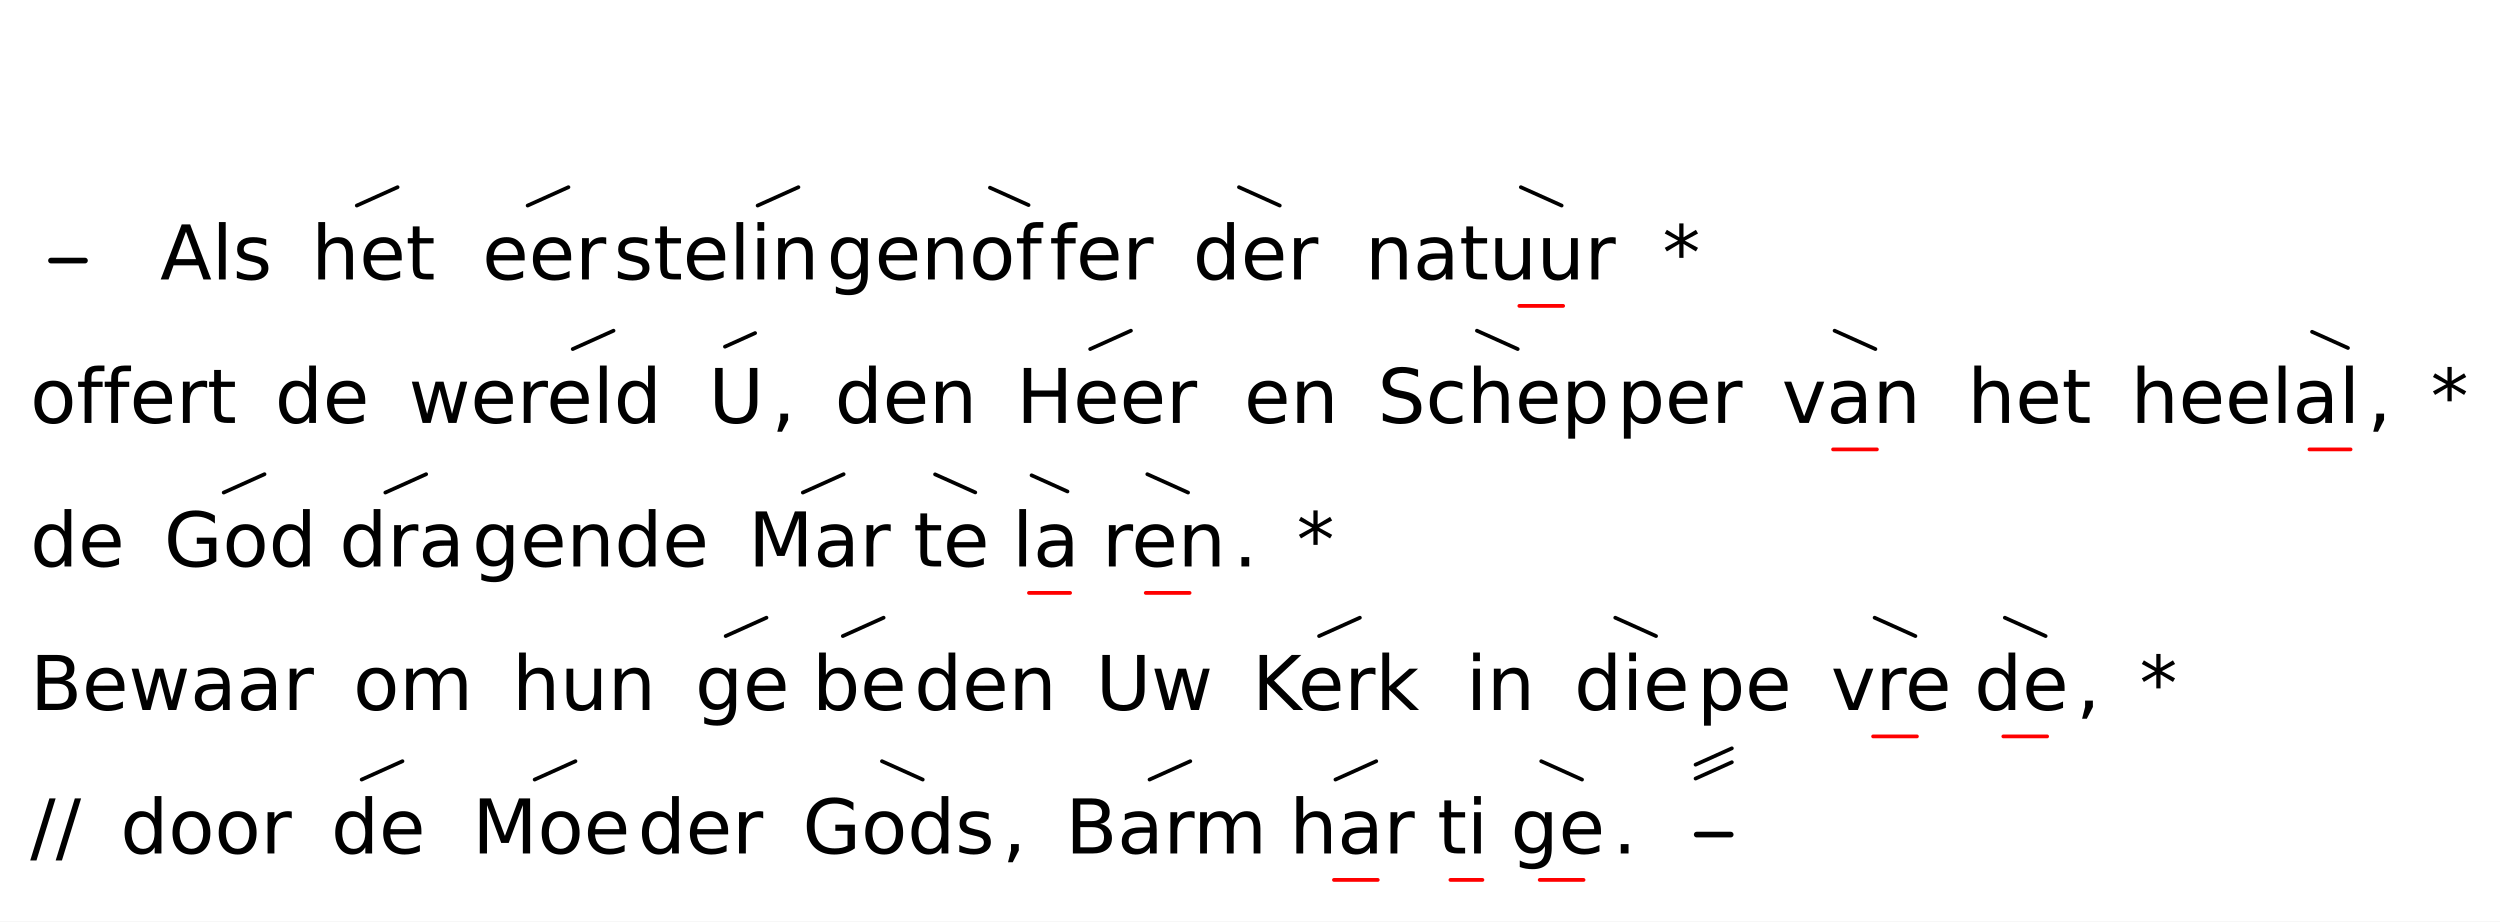
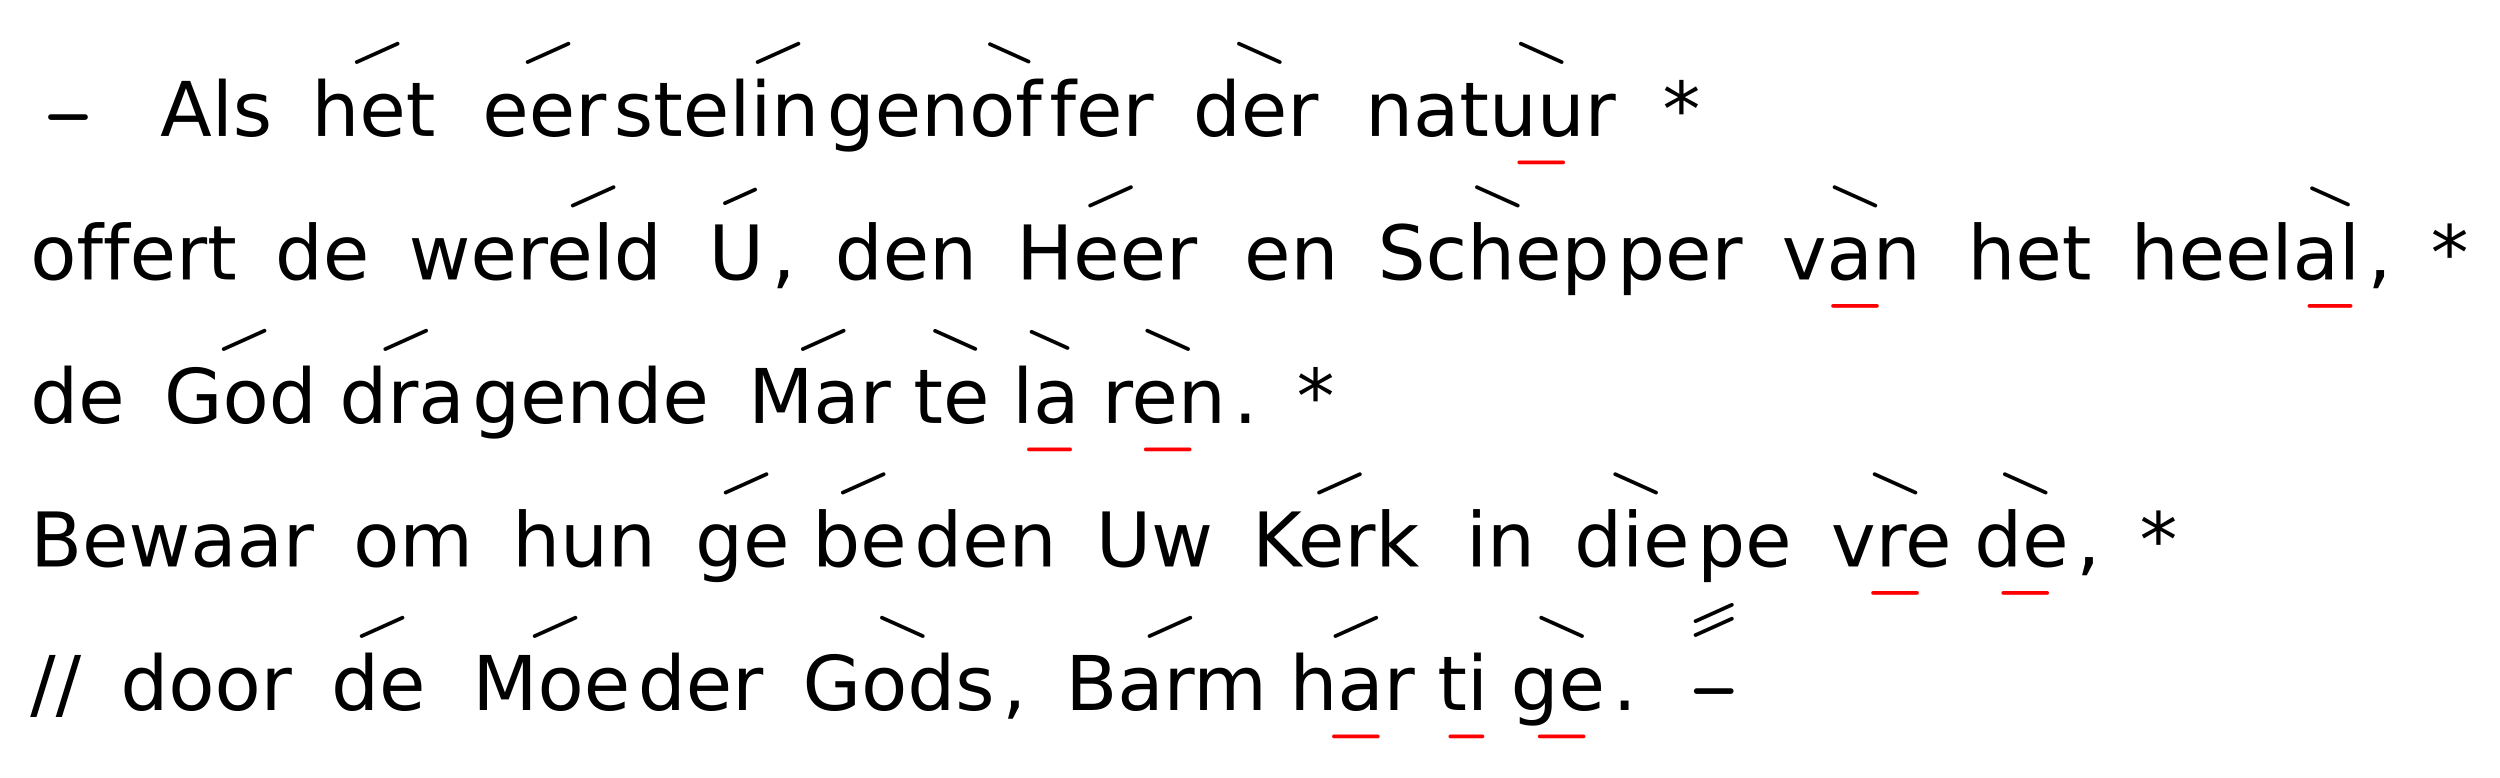
- <svg xmlns="http://www.w3.org/2000/svg" class="vsa-svg" width="662" height="244" viewBox="0 0 662 244">
+ <svg xmlns="http://www.w3.org/2000/svg" class="vsa-svg" width="662" height="206" viewBox="0 0 662 206">
  <rect width="100%" height="100%" fill="white" />
  <g class="vsa-score">
    <g class="vsa-line" data-vsa-line="1">
- </g>
+       <g class="vsa-unit vsa-pitch-marker" data-vsa-unit="1">
+         <line class="vsa-pitch-marker-dash" x1="13.50" y1="31.00" x2="22.50" y2="31.00" stroke="black" stroke-width="1.50" stroke-linecap="round" />
+       </g>
+       <g class="vsa-unit vsa-unit-text" data-vsa-unit="3">
+         <text class="vsa-text vsa-free-text" x="42.40" y="36.00" xml:space="preserve" font-family="DejaVu Sans" font-size="20.00">Als</text>
+       </g>
+       <g class="vsa-unit vsa-unit-scope" data-vsa-unit="5">
+         <g class="vsa-glyph-group vsa-upper-glyphs">
+           <line class="vsa-glyph vsa-upper-glyph vsa-glyph-rise" x1="94.48" y1="16.43" x2="105.28" y2="11.57" stroke="black" stroke-width="1.00" stroke-linecap="round" />
+         </g>
+         <g class="vsa-glyph-group vsa-lower-glyphs">
+ </g>
+         <text class="vsa-text vsa-sung-text" x="82.47" y="36.00" xml:space="preserve" font-family="DejaVu Sans" font-size="20.00">het</text>
+       </g>
+       <g class="vsa-unit vsa-unit-scope" data-vsa-unit="7">
+         <g class="vsa-glyph-group vsa-upper-glyphs">
+           <line class="vsa-glyph vsa-upper-glyph vsa-glyph-rise" x1="139.72" y1="16.43" x2="150.52" y2="11.57" stroke="black" stroke-width="1.00" stroke-linecap="round" />
+         </g>
+         <g class="vsa-glyph-group vsa-lower-glyphs">
+ </g>
+         <text class="vsa-text vsa-sung-text" x="127.70" y="36.00" xml:space="preserve" font-family="DejaVu Sans" font-size="20.00">eer</text>
+       </g>
+       <g class="vsa-unit vsa-unit-text" data-vsa-unit="8">
+         <text class="vsa-text vsa-free-text" x="162.54" y="36.00" xml:space="preserve" font-family="DejaVu Sans" font-size="20.00">ste</text>
+       </g>
+       <g class="vsa-unit vsa-unit-scope" data-vsa-unit="9">
+         <g class="vsa-glyph-group vsa-upper-glyphs">
+           <line class="vsa-glyph vsa-upper-glyph vsa-glyph-rise" x1="200.62" y1="16.43" x2="211.42" y2="11.57" stroke="black" stroke-width="1.00" stroke-linecap="round" />
+         </g>
+         <g class="vsa-glyph-group vsa-lower-glyphs">
+ </g>
+         <text class="vsa-text vsa-sung-text" x="193.12" y="36.00" xml:space="preserve" font-family="DejaVu Sans" font-size="20.00">lin</text>
+       </g>
+       <g class="vsa-unit vsa-unit-text" data-vsa-unit="10">
+         <text class="vsa-text vsa-free-text" x="218.92" y="36.00" xml:space="preserve" font-family="DejaVu Sans" font-size="20.00">gen</text>
+       </g>
+       <g class="vsa-unit vsa-unit-scope" data-vsa-unit="11">
+         <g class="vsa-glyph-group vsa-upper-glyphs">
+           <line class="vsa-glyph vsa-upper-glyph vsa-glyph-fall" x1="262.14" y1="11.70" x2="272.36" y2="16.30" stroke="black" stroke-width="1.00" stroke-linecap="round" />
+         </g>
+         <g class="vsa-glyph-group vsa-lower-glyphs">
+ </g>
+         <text class="vsa-text vsa-sung-text" x="256.61" y="36.00" xml:space="preserve" font-family="DejaVu Sans" font-size="20.00">of</text>
+       </g>
+       <g class="vsa-unit vsa-unit-text" data-vsa-unit="12">
+         <text class="vsa-text vsa-free-text" x="277.89" y="36.00" xml:space="preserve" font-family="DejaVu Sans" font-size="20.00">fer</text>
+       </g>
+       <g class="vsa-unit vsa-unit-scope" data-vsa-unit="14">
+         <g class="vsa-glyph-group vsa-upper-glyphs">
+           <line class="vsa-glyph vsa-upper-glyph vsa-glyph-fall" x1="328.08" y1="11.57" x2="338.88" y2="16.43" stroke="black" stroke-width="1.00" stroke-linecap="round" />
+         </g>
+         <g class="vsa-glyph-group vsa-lower-glyphs">
+ </g>
+         <text class="vsa-text vsa-sung-text" x="315.87" y="36.00" xml:space="preserve" font-family="DejaVu Sans" font-size="20.00">der</text>
+       </g>
+       <g class="vsa-unit vsa-unit-text" data-vsa-unit="16">
+         <text class="vsa-text vsa-free-text" x="361.50" y="36.00" xml:space="preserve" font-family="DejaVu Sans" font-size="20.00">na</text>
+       </g>
+       <g class="vsa-unit vsa-unit-scope" data-vsa-unit="17">
+         <g class="vsa-glyph-group vsa-upper-glyphs">
+           <line class="vsa-glyph vsa-upper-glyph vsa-glyph-fall" x1="402.72" y1="11.57" x2="413.52" y2="16.43" stroke="black" stroke-width="1.00" stroke-linecap="round" />
+         </g>
+         <g class="vsa-glyph-group vsa-lower-glyphs">
+           <line class="vsa-glyph vsa-lower-glyph vsa-glyph-length" x1="402.32" y1="43.00" x2="413.92" y2="43.00" stroke="red" stroke-width="1.00" stroke-linecap="round" />
+         </g>
+         <text class="vsa-text vsa-sung-text" x="386.42" y="36.00" xml:space="preserve" font-family="DejaVu Sans" font-size="20.00">tuur</text>
+       </g>
+       <g class="vsa-unit vsa-unit-text" data-vsa-unit="19">
+         <text class="vsa-text vsa-free-text" x="440.23" y="36.00" xml:space="preserve" font-family="DejaVu Sans" font-size="20.00">*</text>
+       </g>
+     </g>
    <g class="vsa-line" data-vsa-line="2">
-       <g class="vsa-unit vsa-pitch-marker" data-vsa-unit="1">
-         <line class="vsa-pitch-marker-dash" x1="13.50" y1="69.00" x2="22.50" y2="69.00" stroke="black" stroke-width="1.50" stroke-linecap="round" />
+       <g class="vsa-unit vsa-unit-text" data-vsa-unit="1">
+         <text class="vsa-text vsa-free-text" x="8.00" y="74.00" xml:space="preserve" font-family="DejaVu Sans" font-size="20.00">offert</text>
      </g>
      <g class="vsa-unit vsa-unit-text" data-vsa-unit="3">
-         <text class="vsa-text vsa-free-text" x="42.40" y="74.00" xml:space="preserve" font-family="DejaVu Sans" font-size="20.00">Als</text>
-       </g>
-       <g class="vsa-unit vsa-unit-scope" data-vsa-unit="5">
-         <g class="vsa-glyph-group vsa-upper-glyphs">
-           <line class="vsa-glyph vsa-upper-glyph vsa-glyph-rise" x1="94.48" y1="54.43" x2="105.28" y2="49.57" stroke="black" stroke-width="1.00" stroke-linecap="round" />
-         </g>
-         <g class="vsa-glyph-group vsa-lower-glyphs">
- </g>
-         <text class="vsa-text vsa-sung-text" x="82.47" y="74.00" xml:space="preserve" font-family="DejaVu Sans" font-size="20.00">het</text>
-       </g>
-       <g class="vsa-unit vsa-unit-scope" data-vsa-unit="7">
-         <g class="vsa-glyph-group vsa-upper-glyphs">
-           <line class="vsa-glyph vsa-upper-glyph vsa-glyph-rise" x1="139.72" y1="54.43" x2="150.52" y2="49.57" stroke="black" stroke-width="1.00" stroke-linecap="round" />
-         </g>
-         <g class="vsa-glyph-group vsa-lower-glyphs">
- </g>
-         <text class="vsa-text vsa-sung-text" x="127.70" y="74.00" xml:space="preserve" font-family="DejaVu Sans" font-size="20.00">eer</text>
-       </g>
-       <g class="vsa-unit vsa-unit-text" data-vsa-unit="8">
-         <text class="vsa-text vsa-free-text" x="162.54" y="74.00" xml:space="preserve" font-family="DejaVu Sans" font-size="20.00">ste</text>
-       </g>
-       <g class="vsa-unit vsa-unit-scope" data-vsa-unit="9">
-         <g class="vsa-glyph-group vsa-upper-glyphs">
-           <line class="vsa-glyph vsa-upper-glyph vsa-glyph-rise" x1="200.62" y1="54.43" x2="211.42" y2="49.57" stroke="black" stroke-width="1.00" stroke-linecap="round" />
-         </g>
-         <g class="vsa-glyph-group vsa-lower-glyphs">
- </g>
-         <text class="vsa-text vsa-sung-text" x="193.12" y="74.00" xml:space="preserve" font-family="DejaVu Sans" font-size="20.00">lin</text>
-       </g>
-       <g class="vsa-unit vsa-unit-text" data-vsa-unit="10">
-         <text class="vsa-text vsa-free-text" x="218.92" y="74.00" xml:space="preserve" font-family="DejaVu Sans" font-size="20.00">gen</text>
-       </g>
-       <g class="vsa-unit vsa-unit-scope" data-vsa-unit="11">
-         <g class="vsa-glyph-group vsa-upper-glyphs">
-           <line class="vsa-glyph vsa-upper-glyph vsa-glyph-fall" x1="262.14" y1="49.70" x2="272.36" y2="54.30" stroke="black" stroke-width="1.00" stroke-linecap="round" />
-         </g>
-         <g class="vsa-glyph-group vsa-lower-glyphs">
- </g>
-         <text class="vsa-text vsa-sung-text" x="256.61" y="74.00" xml:space="preserve" font-family="DejaVu Sans" font-size="20.00">of</text>
-       </g>
-       <g class="vsa-unit vsa-unit-text" data-vsa-unit="12">
-         <text class="vsa-text vsa-free-text" x="277.89" y="74.00" xml:space="preserve" font-family="DejaVu Sans" font-size="20.00">fer</text>
-       </g>
-       <g class="vsa-unit vsa-unit-scope" data-vsa-unit="14">
-         <g class="vsa-glyph-group vsa-upper-glyphs">
-           <line class="vsa-glyph vsa-upper-glyph vsa-glyph-fall" x1="328.08" y1="49.57" x2="338.88" y2="54.43" stroke="black" stroke-width="1.00" stroke-linecap="round" />
-         </g>
-         <g class="vsa-glyph-group vsa-lower-glyphs">
- </g>
-         <text class="vsa-text vsa-sung-text" x="315.87" y="74.00" xml:space="preserve" font-family="DejaVu Sans" font-size="20.00">der</text>
-       </g>
-       <g class="vsa-unit vsa-unit-text" data-vsa-unit="16">
-         <text class="vsa-text vsa-free-text" x="361.50" y="74.00" xml:space="preserve" font-family="DejaVu Sans" font-size="20.00">na</text>
+         <text class="vsa-text vsa-free-text" x="72.79" y="74.00" xml:space="preserve" font-family="DejaVu Sans" font-size="20.00">de</text>
+       </g>
+       <g class="vsa-unit vsa-unit-text" data-vsa-unit="5">
+         <text class="vsa-text vsa-free-text" x="108.21" y="74.00" xml:space="preserve" font-family="DejaVu Sans" font-size="20.00">we</text>
+       </g>
+       <g class="vsa-unit vsa-unit-scope" data-vsa-unit="6">
+         <g class="vsa-glyph-group vsa-upper-glyphs">
+           <line class="vsa-glyph vsa-upper-glyph vsa-glyph-rise" x1="151.66" y1="54.43" x2="162.46" y2="49.57" stroke="black" stroke-width="1.00" stroke-linecap="round" />
+         </g>
+         <g class="vsa-glyph-group vsa-lower-glyphs">
+ </g>
+         <text class="vsa-text vsa-sung-text" x="136.88" y="74.00" xml:space="preserve" font-family="DejaVu Sans" font-size="20.00">reld</text>
+       </g>
+       <g class="vsa-unit vsa-unit-scope" data-vsa-unit="8">
+         <g class="vsa-glyph-group vsa-upper-glyphs">
+           <line class="vsa-glyph vsa-upper-glyph vsa-glyph-rise" x1="191.97" y1="53.80" x2="199.95" y2="50.20" stroke="black" stroke-width="1.00" stroke-linecap="round" />
+         </g>
+         <g class="vsa-glyph-group vsa-lower-glyphs">
+ </g>
+         <text class="vsa-text vsa-sung-text" x="187.64" y="74.00" xml:space="preserve" font-family="DejaVu Sans" font-size="20.00">U</text>
+       </g>
+       <g class="vsa-unit vsa-unit-text" data-vsa-unit="9">
+         <text class="vsa-text vsa-free-text" x="204.28" y="74.00" xml:space="preserve" font-family="DejaVu Sans" font-size="20.00">,</text>
+       </g>
+       <g class="vsa-unit vsa-unit-text" data-vsa-unit="11">
+         <text class="vsa-text vsa-free-text" x="221.04" y="74.00" xml:space="preserve" font-family="DejaVu Sans" font-size="20.00">den</text>
+       </g>
+       <g class="vsa-unit vsa-unit-scope" data-vsa-unit="13">
+         <g class="vsa-glyph-group vsa-upper-glyphs">
+           <line class="vsa-glyph vsa-upper-glyph vsa-glyph-rise" x1="288.68" y1="54.43" x2="299.47" y2="49.57" stroke="black" stroke-width="1.00" stroke-linecap="round" />
+         </g>
+         <g class="vsa-glyph-group vsa-lower-glyphs">
+ </g>
+         <text class="vsa-text vsa-sung-text" x="269.13" y="74.00" xml:space="preserve" font-family="DejaVu Sans" font-size="20.00">Heer</text>
+       </g>
+       <g class="vsa-unit vsa-unit-text" data-vsa-unit="15">
+         <text class="vsa-text vsa-free-text" x="329.42" y="74.00" xml:space="preserve" font-family="DejaVu Sans" font-size="20.00">en</text>
      </g>
      <g class="vsa-unit vsa-unit-scope" data-vsa-unit="17">
        <g class="vsa-glyph-group vsa-upper-glyphs">
-           <line class="vsa-glyph vsa-upper-glyph vsa-glyph-fall" x1="402.72" y1="49.57" x2="413.52" y2="54.43" stroke="black" stroke-width="1.00" stroke-linecap="round" />
-         </g>
-         <g class="vsa-glyph-group vsa-lower-glyphs">
-           <line class="vsa-glyph vsa-lower-glyph vsa-glyph-length" x1="402.32" y1="81.00" x2="413.92" y2="81.00" stroke="red" stroke-width="1.00" stroke-linecap="round" />
-         </g>
-         <text class="vsa-text vsa-sung-text" x="386.42" y="74.00" xml:space="preserve" font-family="DejaVu Sans" font-size="20.00">tuur</text>
-       </g>
-       <g class="vsa-unit vsa-unit-text" data-vsa-unit="19">
-         <text class="vsa-text vsa-free-text" x="440.23" y="74.00" xml:space="preserve" font-family="DejaVu Sans" font-size="20.00">*</text>
+           <line class="vsa-glyph vsa-upper-glyph vsa-glyph-fall" x1="391.09" y1="49.57" x2="401.89" y2="54.43" stroke="black" stroke-width="1.00" stroke-linecap="round" />
+         </g>
+         <g class="vsa-glyph-group vsa-lower-glyphs">
+ </g>
+         <text class="vsa-text vsa-sung-text" x="364.80" y="74.00" xml:space="preserve" font-family="DejaVu Sans" font-size="20.00">Schep</text>
+       </g>
+       <g class="vsa-unit vsa-unit-text" data-vsa-unit="18">
+         <text class="vsa-text vsa-free-text" x="428.19" y="74.00" xml:space="preserve" font-family="DejaVu Sans" font-size="20.00">per</text>
+       </g>
+       <g class="vsa-unit vsa-unit-scope" data-vsa-unit="20">
+         <g class="vsa-glyph-group vsa-upper-glyphs">
+           <line class="vsa-glyph vsa-upper-glyph vsa-glyph-fall" x1="485.80" y1="49.57" x2="496.60" y2="54.43" stroke="black" stroke-width="1.00" stroke-linecap="round" />
+         </g>
+         <g class="vsa-glyph-group vsa-lower-glyphs">
+           <line class="vsa-glyph vsa-lower-glyph vsa-glyph-length" x1="485.40" y1="81.00" x2="497.00" y2="81.00" stroke="red" stroke-width="1.00" stroke-linecap="round" />
+         </g>
+         <text class="vsa-text vsa-sung-text" x="471.82" y="74.00" xml:space="preserve" font-family="DejaVu Sans" font-size="20.00">van</text>
+       </g>
+       <g class="vsa-unit vsa-unit-text" data-vsa-unit="22">
+         <text class="vsa-text vsa-free-text" x="520.99" y="74.00" xml:space="preserve" font-family="DejaVu Sans" font-size="20.00">het</text>
+       </g>
+       <g class="vsa-unit vsa-unit-text" data-vsa-unit="24">
+         <text class="vsa-text vsa-free-text" x="564.22" y="74.00" xml:space="preserve" font-family="DejaVu Sans" font-size="20.00">heel</text>
+       </g>
+       <g class="vsa-unit vsa-unit-scope" data-vsa-unit="25">
+         <g class="vsa-glyph-group vsa-upper-glyphs">
+           <line class="vsa-glyph vsa-upper-glyph vsa-glyph-fall" x1="612.23" y1="49.86" x2="621.74" y2="54.14" stroke="black" stroke-width="1.00" stroke-linecap="round" />
+         </g>
+         <g class="vsa-glyph-group vsa-lower-glyphs">
+           <line class="vsa-glyph vsa-lower-glyph vsa-glyph-length" x1="611.54" y1="81.00" x2="622.43" y2="81.00" stroke="red" stroke-width="1.00" stroke-linecap="round" />
+         </g>
+         <text class="vsa-text vsa-sung-text" x="607.08" y="74.00" xml:space="preserve" font-family="DejaVu Sans" font-size="20.00">al</text>
+       </g>
+       <g class="vsa-unit vsa-unit-text" data-vsa-unit="26">
+         <text class="vsa-text vsa-free-text" x="626.89" y="74.00" xml:space="preserve" font-family="DejaVu Sans" font-size="20.00">,</text>
+       </g>
+       <g class="vsa-unit vsa-unit-text" data-vsa-unit="28">
+         <text class="vsa-text vsa-free-text" x="643.65" y="74.00" xml:space="preserve" font-family="DejaVu Sans" font-size="20.00">*</text>
      </g>
    </g>
    <g class="vsa-line" data-vsa-line="3">
      <g class="vsa-unit vsa-unit-text" data-vsa-unit="1">
-         <text class="vsa-text vsa-free-text" x="8.00" y="112.00" xml:space="preserve" font-family="DejaVu Sans" font-size="20.00">offert</text>
-       </g>
-       <g class="vsa-unit vsa-unit-text" data-vsa-unit="3">
-         <text class="vsa-text vsa-free-text" x="72.79" y="112.00" xml:space="preserve" font-family="DejaVu Sans" font-size="20.00">de</text>
+         <text class="vsa-text vsa-free-text" x="8.00" y="112.00" xml:space="preserve" font-family="DejaVu Sans" font-size="20.00">de</text>
+       </g>
+       <g class="vsa-unit vsa-unit-scope" data-vsa-unit="3">
+         <g class="vsa-glyph-group vsa-upper-glyphs">
+           <line class="vsa-glyph vsa-upper-glyph vsa-glyph-rise" x1="59.24" y1="92.43" x2="70.04" y2="87.57" stroke="black" stroke-width="1.00" stroke-linecap="round" />
+         </g>
+         <g class="vsa-glyph-group vsa-lower-glyphs">
+ </g>
+         <text class="vsa-text vsa-sung-text" x="43.42" y="112.00" xml:space="preserve" font-family="DejaVu Sans" font-size="20.00">God</text>
+       </g>
+       <g class="vsa-unit vsa-unit-scope" data-vsa-unit="4">
+         <g class="vsa-glyph-group vsa-upper-glyphs">
+           <line class="vsa-glyph vsa-upper-glyph vsa-glyph-rise" x1="102.04" y1="92.43" x2="112.84" y2="87.57" stroke="black" stroke-width="1.00" stroke-linecap="round" />
+         </g>
+         <g class="vsa-glyph-group vsa-lower-glyphs">
+ </g>
+         <text class="vsa-text vsa-sung-text" x="89.86" y="112.00" xml:space="preserve" font-family="DejaVu Sans" font-size="20.00">dra</text>
      </g>
      <g class="vsa-unit vsa-unit-text" data-vsa-unit="5">
-         <text class="vsa-text vsa-free-text" x="108.21" y="112.00" xml:space="preserve" font-family="DejaVu Sans" font-size="20.00">we</text>
-       </g>
-       <g class="vsa-unit vsa-unit-scope" data-vsa-unit="6">
-         <g class="vsa-glyph-group vsa-upper-glyphs">
-           <line class="vsa-glyph vsa-upper-glyph vsa-glyph-rise" x1="151.66" y1="92.43" x2="162.46" y2="87.57" stroke="black" stroke-width="1.00" stroke-linecap="round" />
-         </g>
-         <g class="vsa-glyph-group vsa-lower-glyphs">
- </g>
-         <text class="vsa-text vsa-sung-text" x="136.88" y="112.00" xml:space="preserve" font-family="DejaVu Sans" font-size="20.00">reld</text>
+         <text class="vsa-text vsa-free-text" x="125.03" y="112.00" xml:space="preserve" font-family="DejaVu Sans" font-size="20.00">gende</text>
+       </g>
+       <g class="vsa-unit vsa-unit-scope" data-vsa-unit="7">
+         <g class="vsa-glyph-group vsa-upper-glyphs">
+           <line class="vsa-glyph vsa-upper-glyph vsa-glyph-rise" x1="212.59" y1="92.43" x2="223.39" y2="87.57" stroke="black" stroke-width="1.00" stroke-linecap="round" />
+         </g>
+         <g class="vsa-glyph-group vsa-lower-glyphs">
+ </g>
+         <text class="vsa-text vsa-sung-text" x="198.13" y="112.00" xml:space="preserve" font-family="DejaVu Sans" font-size="20.00">Mar</text>
      </g>
      <g class="vsa-unit vsa-unit-scope" data-vsa-unit="8">
        <g class="vsa-glyph-group vsa-upper-glyphs">
-           <line class="vsa-glyph vsa-upper-glyph vsa-glyph-rise" x1="191.97" y1="91.80" x2="199.95" y2="88.20" stroke="black" stroke-width="1.00" stroke-linecap="round" />
-         </g>
-         <g class="vsa-glyph-group vsa-lower-glyphs">
- </g>
-         <text class="vsa-text vsa-sung-text" x="187.64" y="112.00" xml:space="preserve" font-family="DejaVu Sans" font-size="20.00">U</text>
-       </g>
-       <g class="vsa-unit vsa-unit-text" data-vsa-unit="9">
-         <text class="vsa-text vsa-free-text" x="204.28" y="112.00" xml:space="preserve" font-family="DejaVu Sans" font-size="20.00">,</text>
+           <line class="vsa-glyph vsa-upper-glyph vsa-glyph-fall" x1="247.61" y1="87.61" x2="258.25" y2="92.39" stroke="black" stroke-width="1.00" stroke-linecap="round" />
+         </g>
+         <g class="vsa-glyph-group vsa-lower-glyphs">
+ </g>
+         <text class="vsa-text vsa-sung-text" x="241.85" y="112.00" xml:space="preserve" font-family="DejaVu Sans" font-size="20.00">te</text>
+       </g>
+       <g class="vsa-unit vsa-unit-scope" data-vsa-unit="9">
+         <g class="vsa-glyph-group vsa-upper-glyphs">
+           <line class="vsa-glyph vsa-upper-glyph vsa-glyph-fall" x1="273.16" y1="87.86" x2="282.67" y2="92.14" stroke="black" stroke-width="1.00" stroke-linecap="round" />
+         </g>
+         <g class="vsa-glyph-group vsa-lower-glyphs">
+           <line class="vsa-glyph vsa-lower-glyph vsa-glyph-length" x1="272.47" y1="119.00" x2="283.36" y2="119.00" stroke="red" stroke-width="1.00" stroke-linecap="round" />
+         </g>
+         <text class="vsa-text vsa-sung-text" x="268.01" y="112.00" xml:space="preserve" font-family="DejaVu Sans" font-size="20.00">la</text>
+       </g>
+       <g class="vsa-unit vsa-unit-scope" data-vsa-unit="10">
+         <g class="vsa-glyph-group vsa-upper-glyphs">
+           <line class="vsa-glyph vsa-upper-glyph vsa-glyph-fall" x1="303.81" y1="87.57" x2="314.60" y2="92.43" stroke="black" stroke-width="1.00" stroke-linecap="round" />
+         </g>
+         <g class="vsa-glyph-group vsa-lower-glyphs">
+           <line class="vsa-glyph vsa-lower-glyph vsa-glyph-length" x1="303.40" y1="119.00" x2="315.00" y2="119.00" stroke="red" stroke-width="1.00" stroke-linecap="round" />
+         </g>
+         <text class="vsa-text vsa-sung-text" x="291.82" y="112.00" xml:space="preserve" font-family="DejaVu Sans" font-size="20.00">ren</text>
      </g>
      <g class="vsa-unit vsa-unit-text" data-vsa-unit="11">
-         <text class="vsa-text vsa-free-text" x="221.04" y="112.00" xml:space="preserve" font-family="DejaVu Sans" font-size="20.00">den</text>
-       </g>
-       <g class="vsa-unit vsa-unit-scope" data-vsa-unit="13">
-         <g class="vsa-glyph-group vsa-upper-glyphs">
-           <line class="vsa-glyph vsa-upper-glyph vsa-glyph-rise" x1="288.68" y1="92.43" x2="299.47" y2="87.57" stroke="black" stroke-width="1.00" stroke-linecap="round" />
-         </g>
-         <g class="vsa-glyph-group vsa-lower-glyphs">
- </g>
-         <text class="vsa-text vsa-sung-text" x="269.13" y="112.00" xml:space="preserve" font-family="DejaVu Sans" font-size="20.00">Heer</text>
-       </g>
-       <g class="vsa-unit vsa-unit-text" data-vsa-unit="15">
-         <text class="vsa-text vsa-free-text" x="329.42" y="112.00" xml:space="preserve" font-family="DejaVu Sans" font-size="20.00">en</text>
-       </g>
-       <g class="vsa-unit vsa-unit-scope" data-vsa-unit="17">
-         <g class="vsa-glyph-group vsa-upper-glyphs">
-           <line class="vsa-glyph vsa-upper-glyph vsa-glyph-fall" x1="391.09" y1="87.57" x2="401.89" y2="92.43" stroke="black" stroke-width="1.00" stroke-linecap="round" />
-         </g>
-         <g class="vsa-glyph-group vsa-lower-glyphs">
- </g>
-         <text class="vsa-text vsa-sung-text" x="364.80" y="112.00" xml:space="preserve" font-family="DejaVu Sans" font-size="20.00">Schep</text>
-       </g>
-       <g class="vsa-unit vsa-unit-text" data-vsa-unit="18">
-         <text class="vsa-text vsa-free-text" x="428.19" y="112.00" xml:space="preserve" font-family="DejaVu Sans" font-size="20.00">per</text>
-       </g>
-       <g class="vsa-unit vsa-unit-scope" data-vsa-unit="20">
-         <g class="vsa-glyph-group vsa-upper-glyphs">
-           <line class="vsa-glyph vsa-upper-glyph vsa-glyph-fall" x1="485.80" y1="87.57" x2="496.60" y2="92.43" stroke="black" stroke-width="1.00" stroke-linecap="round" />
-         </g>
-         <g class="vsa-glyph-group vsa-lower-glyphs">
-           <line class="vsa-glyph vsa-lower-glyph vsa-glyph-length" x1="485.40" y1="119.00" x2="497.00" y2="119.00" stroke="red" stroke-width="1.00" stroke-linecap="round" />
-         </g>
-         <text class="vsa-text vsa-sung-text" x="471.82" y="112.00" xml:space="preserve" font-family="DejaVu Sans" font-size="20.00">van</text>
-       </g>
-       <g class="vsa-unit vsa-unit-text" data-vsa-unit="22">
-         <text class="vsa-text vsa-free-text" x="520.99" y="112.00" xml:space="preserve" font-family="DejaVu Sans" font-size="20.00">het</text>
-       </g>
-       <g class="vsa-unit vsa-unit-text" data-vsa-unit="24">
-         <text class="vsa-text vsa-free-text" x="564.22" y="112.00" xml:space="preserve" font-family="DejaVu Sans" font-size="20.00">heel</text>
-       </g>
-       <g class="vsa-unit vsa-unit-scope" data-vsa-unit="25">
-         <g class="vsa-glyph-group vsa-upper-glyphs">
-           <line class="vsa-glyph vsa-upper-glyph vsa-glyph-fall" x1="612.23" y1="87.86" x2="621.74" y2="92.14" stroke="black" stroke-width="1.00" stroke-linecap="round" />
-         </g>
-         <g class="vsa-glyph-group vsa-lower-glyphs">
-           <line class="vsa-glyph vsa-lower-glyph vsa-glyph-length" x1="611.54" y1="119.00" x2="622.43" y2="119.00" stroke="red" stroke-width="1.00" stroke-linecap="round" />
-         </g>
-         <text class="vsa-text vsa-sung-text" x="607.08" y="112.00" xml:space="preserve" font-family="DejaVu Sans" font-size="20.00">al</text>
-       </g>
-       <g class="vsa-unit vsa-unit-text" data-vsa-unit="26">
-         <text class="vsa-text vsa-free-text" x="626.89" y="112.00" xml:space="preserve" font-family="DejaVu Sans" font-size="20.00">,</text>
-       </g>
-       <g class="vsa-unit vsa-unit-text" data-vsa-unit="28">
-         <text class="vsa-text vsa-free-text" x="643.65" y="112.00" xml:space="preserve" font-family="DejaVu Sans" font-size="20.00">*</text>
+         <text class="vsa-text vsa-free-text" x="326.59" y="112.00" xml:space="preserve" font-family="DejaVu Sans" font-size="20.00">.</text>
+       </g>
+       <g class="vsa-unit vsa-unit-text" data-vsa-unit="13">
+         <text class="vsa-text vsa-free-text" x="343.35" y="112.00" xml:space="preserve" font-family="DejaVu Sans" font-size="20.00">*</text>
      </g>
    </g>
    <g class="vsa-line" data-vsa-line="4">
      <g class="vsa-unit vsa-unit-text" data-vsa-unit="1">
-         <text class="vsa-text vsa-free-text" x="8.00" y="150.00" xml:space="preserve" font-family="DejaVu Sans" font-size="20.00">de</text>
-       </g>
-       <g class="vsa-unit vsa-unit-scope" data-vsa-unit="3">
-         <g class="vsa-glyph-group vsa-upper-glyphs">
-           <line class="vsa-glyph vsa-upper-glyph vsa-glyph-rise" x1="59.24" y1="130.43" x2="70.04" y2="125.57" stroke="black" stroke-width="1.00" stroke-linecap="round" />
-         </g>
-         <g class="vsa-glyph-group vsa-lower-glyphs">
- </g>
-         <text class="vsa-text vsa-sung-text" x="43.42" y="150.00" xml:space="preserve" font-family="DejaVu Sans" font-size="20.00">God</text>
-       </g>
-       <g class="vsa-unit vsa-unit-scope" data-vsa-unit="4">
-         <g class="vsa-glyph-group vsa-upper-glyphs">
-           <line class="vsa-glyph vsa-upper-glyph vsa-glyph-rise" x1="102.04" y1="130.43" x2="112.84" y2="125.57" stroke="black" stroke-width="1.00" stroke-linecap="round" />
-         </g>
-         <g class="vsa-glyph-group vsa-lower-glyphs">
- </g>
-         <text class="vsa-text vsa-sung-text" x="89.86" y="150.00" xml:space="preserve" font-family="DejaVu Sans" font-size="20.00">dra</text>
+         <text class="vsa-text vsa-free-text" x="8.00" y="150.00" xml:space="preserve" font-family="DejaVu Sans" font-size="20.00">Bewaar</text>
+       </g>
+       <g class="vsa-unit vsa-unit-text" data-vsa-unit="3">
+         <text class="vsa-text vsa-free-text" x="93.51" y="150.00" xml:space="preserve" font-family="DejaVu Sans" font-size="20.00">om</text>
      </g>
      <g class="vsa-unit vsa-unit-text" data-vsa-unit="5">
-         <text class="vsa-text vsa-free-text" x="125.03" y="150.00" xml:space="preserve" font-family="DejaVu Sans" font-size="20.00">gende</text>
+         <text class="vsa-text vsa-free-text" x="135.63" y="150.00" xml:space="preserve" font-family="DejaVu Sans" font-size="20.00">hun</text>
      </g>
      <g class="vsa-unit vsa-unit-scope" data-vsa-unit="7">
        <g class="vsa-glyph-group vsa-upper-glyphs">
-           <line class="vsa-glyph vsa-upper-glyph vsa-glyph-rise" x1="212.59" y1="130.43" x2="223.39" y2="125.57" stroke="black" stroke-width="1.00" stroke-linecap="round" />
-         </g>
-         <g class="vsa-glyph-group vsa-lower-glyphs">
- </g>
-         <text class="vsa-text vsa-sung-text" x="198.13" y="150.00" xml:space="preserve" font-family="DejaVu Sans" font-size="20.00">Mar</text>
+           <line class="vsa-glyph vsa-upper-glyph vsa-glyph-rise" x1="192.16" y1="130.43" x2="202.96" y2="125.57" stroke="black" stroke-width="1.00" stroke-linecap="round" />
+         </g>
+         <g class="vsa-glyph-group vsa-lower-glyphs">
+ </g>
+         <text class="vsa-text vsa-sung-text" x="184.05" y="150.00" xml:space="preserve" font-family="DejaVu Sans" font-size="20.00">ge</text>
      </g>
      <g class="vsa-unit vsa-unit-scope" data-vsa-unit="8">
        <g class="vsa-glyph-group vsa-upper-glyphs">
-           <line class="vsa-glyph vsa-upper-glyph vsa-glyph-fall" x1="247.61" y1="125.61" x2="258.25" y2="130.39" stroke="black" stroke-width="1.00" stroke-linecap="round" />
-         </g>
-         <g class="vsa-glyph-group vsa-lower-glyphs">
- </g>
-         <text class="vsa-text vsa-sung-text" x="241.85" y="150.00" xml:space="preserve" font-family="DejaVu Sans" font-size="20.00">te</text>
-       </g>
-       <g class="vsa-unit vsa-unit-scope" data-vsa-unit="9">
-         <g class="vsa-glyph-group vsa-upper-glyphs">
-           <line class="vsa-glyph vsa-upper-glyph vsa-glyph-fall" x1="273.16" y1="125.86" x2="282.67" y2="130.14" stroke="black" stroke-width="1.00" stroke-linecap="round" />
-         </g>
-         <g class="vsa-glyph-group vsa-lower-glyphs">
-           <line class="vsa-glyph vsa-lower-glyph vsa-glyph-length" x1="272.47" y1="157.00" x2="283.36" y2="157.00" stroke="red" stroke-width="1.00" stroke-linecap="round" />
-         </g>
-         <text class="vsa-text vsa-sung-text" x="268.01" y="150.00" xml:space="preserve" font-family="DejaVu Sans" font-size="20.00">la</text>
-       </g>
-       <g class="vsa-unit vsa-unit-scope" data-vsa-unit="10">
-         <g class="vsa-glyph-group vsa-upper-glyphs">
-           <line class="vsa-glyph vsa-upper-glyph vsa-glyph-fall" x1="303.81" y1="125.57" x2="314.60" y2="130.43" stroke="black" stroke-width="1.00" stroke-linecap="round" />
-         </g>
-         <g class="vsa-glyph-group vsa-lower-glyphs">
-           <line class="vsa-glyph vsa-lower-glyph vsa-glyph-length" x1="303.40" y1="157.00" x2="315.00" y2="157.00" stroke="red" stroke-width="1.00" stroke-linecap="round" />
-         </g>
-         <text class="vsa-text vsa-sung-text" x="291.82" y="150.00" xml:space="preserve" font-family="DejaVu Sans" font-size="20.00">ren</text>
+           <line class="vsa-glyph vsa-upper-glyph vsa-glyph-rise" x1="223.18" y1="130.43" x2="233.98" y2="125.57" stroke="black" stroke-width="1.00" stroke-linecap="round" />
+         </g>
+         <g class="vsa-glyph-group vsa-lower-glyphs">
+ </g>
+         <text class="vsa-text vsa-sung-text" x="215.07" y="150.00" xml:space="preserve" font-family="DejaVu Sans" font-size="20.00">be</text>
+       </g>
+       <g class="vsa-unit vsa-unit-text" data-vsa-unit="9">
+         <text class="vsa-text vsa-free-text" x="242.09" y="150.00" xml:space="preserve" font-family="DejaVu Sans" font-size="20.00">den</text>
      </g>
      <g class="vsa-unit vsa-unit-text" data-vsa-unit="11">
-         <text class="vsa-text vsa-free-text" x="326.59" y="150.00" xml:space="preserve" font-family="DejaVu Sans" font-size="20.00">.</text>
-       </g>
-       <g class="vsa-unit vsa-unit-text" data-vsa-unit="13">
-         <text class="vsa-text vsa-free-text" x="343.35" y="150.00" xml:space="preserve" font-family="DejaVu Sans" font-size="20.00">*</text>
+         <text class="vsa-text vsa-free-text" x="290.18" y="150.00" xml:space="preserve" font-family="DejaVu Sans" font-size="20.00">Uw</text>
+       </g>
+       <g class="vsa-unit vsa-unit-scope" data-vsa-unit="13">
+         <g class="vsa-glyph-group vsa-upper-glyphs">
+           <line class="vsa-glyph vsa-upper-glyph vsa-glyph-rise" x1="349.29" y1="130.43" x2="360.09" y2="125.57" stroke="black" stroke-width="1.00" stroke-linecap="round" />
+         </g>
+         <g class="vsa-glyph-group vsa-lower-glyphs">
+ </g>
+         <text class="vsa-text vsa-sung-text" x="331.58" y="150.00" xml:space="preserve" font-family="DejaVu Sans" font-size="20.00">Kerk</text>
+       </g>
+       <g class="vsa-unit vsa-unit-text" data-vsa-unit="15">
+         <text class="vsa-text vsa-free-text" x="388.20" y="150.00" xml:space="preserve" font-family="DejaVu Sans" font-size="20.00">in</text>
+       </g>
+       <g class="vsa-unit vsa-unit-scope" data-vsa-unit="17">
+         <g class="vsa-glyph-group vsa-upper-glyphs">
+           <line class="vsa-glyph vsa-upper-glyph vsa-glyph-fall" x1="427.72" y1="125.57" x2="438.52" y2="130.43" stroke="black" stroke-width="1.00" stroke-linecap="round" />
+         </g>
+         <g class="vsa-glyph-group vsa-lower-glyphs">
+ </g>
+         <text class="vsa-text vsa-sung-text" x="416.83" y="150.00" xml:space="preserve" font-family="DejaVu Sans" font-size="20.00">die</text>
+       </g>
+       <g class="vsa-unit vsa-unit-text" data-vsa-unit="18">
+         <text class="vsa-text vsa-free-text" x="449.41" y="150.00" xml:space="preserve" font-family="DejaVu Sans" font-size="20.00">pe</text>
+       </g>
+       <g class="vsa-unit vsa-unit-scope" data-vsa-unit="20">
+         <g class="vsa-glyph-group vsa-upper-glyphs">
+           <line class="vsa-glyph vsa-upper-glyph vsa-glyph-fall" x1="496.40" y1="125.57" x2="507.20" y2="130.43" stroke="black" stroke-width="1.00" stroke-linecap="round" />
+         </g>
+         <g class="vsa-glyph-group vsa-lower-glyphs">
+           <line class="vsa-glyph vsa-lower-glyph vsa-glyph-length" x1="496.00" y1="157.00" x2="507.60" y2="157.00" stroke="red" stroke-width="1.00" stroke-linecap="round" />
+         </g>
+         <text class="vsa-text vsa-sung-text" x="484.83" y="150.00" xml:space="preserve" font-family="DejaVu Sans" font-size="20.00">vre</text>
+       </g>
+       <g class="vsa-unit vsa-unit-scope" data-vsa-unit="21">
+         <g class="vsa-glyph-group vsa-upper-glyphs">
+           <line class="vsa-glyph vsa-upper-glyph vsa-glyph-fall" x1="530.88" y1="125.57" x2="541.68" y2="130.43" stroke="black" stroke-width="1.00" stroke-linecap="round" />
+         </g>
+         <g class="vsa-glyph-group vsa-lower-glyphs">
+           <line class="vsa-glyph vsa-lower-glyph vsa-glyph-length" x1="530.48" y1="157.00" x2="542.08" y2="157.00" stroke="red" stroke-width="1.00" stroke-linecap="round" />
+         </g>
+         <text class="vsa-text vsa-sung-text" x="522.77" y="150.00" xml:space="preserve" font-family="DejaVu Sans" font-size="20.00">de</text>
+       </g>
+       <g class="vsa-unit vsa-unit-text" data-vsa-unit="22">
+         <text class="vsa-text vsa-free-text" x="549.79" y="150.00" xml:space="preserve" font-family="DejaVu Sans" font-size="20.00">,</text>
+       </g>
+       <g class="vsa-unit vsa-unit-text" data-vsa-unit="24">
+         <text class="vsa-text vsa-free-text" x="566.55" y="150.00" xml:space="preserve" font-family="DejaVu Sans" font-size="20.00">*</text>
      </g>
    </g>
    <g class="vsa-line" data-vsa-line="5">
      <g class="vsa-unit vsa-unit-text" data-vsa-unit="1">
-         <text class="vsa-text vsa-free-text" x="8.00" y="188.00" xml:space="preserve" font-family="DejaVu Sans" font-size="20.00">Bewaar</text>
+         <text class="vsa-text vsa-free-text" x="8.00" y="188.00" xml:space="preserve" font-family="DejaVu Sans" font-size="20.00">//</text>
      </g>
      <g class="vsa-unit vsa-unit-text" data-vsa-unit="3">
-         <text class="vsa-text vsa-free-text" x="93.51" y="188.00" xml:space="preserve" font-family="DejaVu Sans" font-size="20.00">om</text>
-       </g>
-       <g class="vsa-unit vsa-unit-text" data-vsa-unit="5">
-         <text class="vsa-text vsa-free-text" x="135.63" y="188.00" xml:space="preserve" font-family="DejaVu Sans" font-size="20.00">hun</text>
+         <text class="vsa-text vsa-free-text" x="31.87" y="188.00" xml:space="preserve" font-family="DejaVu Sans" font-size="20.00">door</text>
+       </g>
+       <g class="vsa-unit vsa-unit-scope" data-vsa-unit="5">
+         <g class="vsa-glyph-group vsa-upper-glyphs">
+           <line class="vsa-glyph vsa-upper-glyph vsa-glyph-rise" x1="95.77" y1="168.43" x2="106.57" y2="163.57" stroke="black" stroke-width="1.00" stroke-linecap="round" />
+         </g>
+         <g class="vsa-glyph-group vsa-lower-glyphs">
+ </g>
+         <text class="vsa-text vsa-sung-text" x="87.66" y="188.00" xml:space="preserve" font-family="DejaVu Sans" font-size="20.00">de</text>
      </g>
      <g class="vsa-unit vsa-unit-scope" data-vsa-unit="7">
        <g class="vsa-glyph-group vsa-upper-glyphs">
-           <line class="vsa-glyph vsa-upper-glyph vsa-glyph-rise" x1="192.16" y1="168.43" x2="202.96" y2="163.57" stroke="black" stroke-width="1.00" stroke-linecap="round" />
-         </g>
-         <g class="vsa-glyph-group vsa-lower-glyphs">
- </g>
-         <text class="vsa-text vsa-sung-text" x="184.05" y="188.00" xml:space="preserve" font-family="DejaVu Sans" font-size="20.00">ge</text>
-       </g>
-       <g class="vsa-unit vsa-unit-scope" data-vsa-unit="8">
-         <g class="vsa-glyph-group vsa-upper-glyphs">
-           <line class="vsa-glyph vsa-upper-glyph vsa-glyph-rise" x1="223.18" y1="168.43" x2="233.98" y2="163.57" stroke="black" stroke-width="1.00" stroke-linecap="round" />
-         </g>
-         <g class="vsa-glyph-group vsa-lower-glyphs">
- </g>
-         <text class="vsa-text vsa-sung-text" x="215.07" y="188.00" xml:space="preserve" font-family="DejaVu Sans" font-size="20.00">be</text>
-       </g>
-       <g class="vsa-unit vsa-unit-text" data-vsa-unit="9">
-         <text class="vsa-text vsa-free-text" x="242.09" y="188.00" xml:space="preserve" font-family="DejaVu Sans" font-size="20.00">den</text>
+           <line class="vsa-glyph vsa-upper-glyph vsa-glyph-rise" x1="141.58" y1="168.43" x2="152.38" y2="163.57" stroke="black" stroke-width="1.00" stroke-linecap="round" />
+         </g>
+         <g class="vsa-glyph-group vsa-lower-glyphs">
+ </g>
+         <text class="vsa-text vsa-sung-text" x="125.08" y="188.00" xml:space="preserve" font-family="DejaVu Sans" font-size="20.00">Moe</text>
+       </g>
+       <g class="vsa-unit vsa-unit-text" data-vsa-unit="8">
+         <text class="vsa-text vsa-free-text" x="168.88" y="188.00" xml:space="preserve" font-family="DejaVu Sans" font-size="20.00">der</text>
+       </g>
+       <g class="vsa-unit vsa-unit-scope" data-vsa-unit="10">
+         <g class="vsa-glyph-group vsa-upper-glyphs">
+           <line class="vsa-glyph vsa-upper-glyph vsa-glyph-fall" x1="233.54" y1="163.57" x2="244.34" y2="168.43" stroke="black" stroke-width="1.00" stroke-linecap="round" />
+         </g>
+         <g class="vsa-glyph-group vsa-lower-glyphs">
+ </g>
+         <text class="vsa-text vsa-sung-text" x="212.51" y="188.00" xml:space="preserve" font-family="DejaVu Sans" font-size="20.00">Gods</text>
      </g>
      <g class="vsa-unit vsa-unit-text" data-vsa-unit="11">
-         <text class="vsa-text vsa-free-text" x="290.18" y="188.00" xml:space="preserve" font-family="DejaVu Sans" font-size="20.00">Uw</text>
+         <text class="vsa-text vsa-free-text" x="265.37" y="188.00" xml:space="preserve" font-family="DejaVu Sans" font-size="20.00">,</text>
      </g>
      <g class="vsa-unit vsa-unit-scope" data-vsa-unit="13">
        <g class="vsa-glyph-group vsa-upper-glyphs">
-           <line class="vsa-glyph vsa-upper-glyph vsa-glyph-rise" x1="349.29" y1="168.43" x2="360.09" y2="163.57" stroke="black" stroke-width="1.00" stroke-linecap="round" />
-         </g>
-         <g class="vsa-glyph-group vsa-lower-glyphs">
- </g>
-         <text class="vsa-text vsa-sung-text" x="331.58" y="188.00" xml:space="preserve" font-family="DejaVu Sans" font-size="20.00">Kerk</text>
-       </g>
-       <g class="vsa-unit vsa-unit-text" data-vsa-unit="15">
-         <text class="vsa-text vsa-free-text" x="388.20" y="188.00" xml:space="preserve" font-family="DejaVu Sans" font-size="20.00">in</text>
-       </g>
-       <g class="vsa-unit vsa-unit-scope" data-vsa-unit="17">
-         <g class="vsa-glyph-group vsa-upper-glyphs">
-           <line class="vsa-glyph vsa-upper-glyph vsa-glyph-fall" x1="427.72" y1="163.57" x2="438.52" y2="168.43" stroke="black" stroke-width="1.00" stroke-linecap="round" />
-         </g>
-         <g class="vsa-glyph-group vsa-lower-glyphs">
- </g>
-         <text class="vsa-text vsa-sung-text" x="416.83" y="188.00" xml:space="preserve" font-family="DejaVu Sans" font-size="20.00">die</text>
-       </g>
-       <g class="vsa-unit vsa-unit-text" data-vsa-unit="18">
-         <text class="vsa-text vsa-free-text" x="449.41" y="188.00" xml:space="preserve" font-family="DejaVu Sans" font-size="20.00">pe</text>
-       </g>
-       <g class="vsa-unit vsa-unit-scope" data-vsa-unit="20">
-         <g class="vsa-glyph-group vsa-upper-glyphs">
-           <line class="vsa-glyph vsa-upper-glyph vsa-glyph-fall" x1="496.40" y1="163.57" x2="507.20" y2="168.43" stroke="black" stroke-width="1.00" stroke-linecap="round" />
-         </g>
-         <g class="vsa-glyph-group vsa-lower-glyphs">
-           <line class="vsa-glyph vsa-lower-glyph vsa-glyph-length" x1="496.00" y1="195.00" x2="507.60" y2="195.00" stroke="red" stroke-width="1.00" stroke-linecap="round" />
-         </g>
-         <text class="vsa-text vsa-sung-text" x="484.83" y="188.00" xml:space="preserve" font-family="DejaVu Sans" font-size="20.00">vre</text>
-       </g>
-       <g class="vsa-unit vsa-unit-scope" data-vsa-unit="21">
-         <g class="vsa-glyph-group vsa-upper-glyphs">
-           <line class="vsa-glyph vsa-upper-glyph vsa-glyph-fall" x1="530.88" y1="163.57" x2="541.68" y2="168.43" stroke="black" stroke-width="1.00" stroke-linecap="round" />
-         </g>
-         <g class="vsa-glyph-group vsa-lower-glyphs">
-           <line class="vsa-glyph vsa-lower-glyph vsa-glyph-length" x1="530.48" y1="195.00" x2="542.08" y2="195.00" stroke="red" stroke-width="1.00" stroke-linecap="round" />
-         </g>
-         <text class="vsa-text vsa-sung-text" x="522.77" y="188.00" xml:space="preserve" font-family="DejaVu Sans" font-size="20.00">de</text>
-       </g>
-       <g class="vsa-unit vsa-unit-text" data-vsa-unit="22">
-         <text class="vsa-text vsa-free-text" x="549.79" y="188.00" xml:space="preserve" font-family="DejaVu Sans" font-size="20.00">,</text>
-       </g>
-       <g class="vsa-unit vsa-unit-text" data-vsa-unit="24">
-         <text class="vsa-text vsa-free-text" x="566.55" y="188.00" xml:space="preserve" font-family="DejaVu Sans" font-size="20.00">*</text>
-       </g>
-     </g>
-     <g class="vsa-line" data-vsa-line="6">
-       <g class="vsa-unit vsa-unit-text" data-vsa-unit="1">
-         <text class="vsa-text vsa-free-text" x="8.00" y="226.00" xml:space="preserve" font-family="DejaVu Sans" font-size="20.00">//</text>
-       </g>
-       <g class="vsa-unit vsa-unit-text" data-vsa-unit="3">
-         <text class="vsa-text vsa-free-text" x="31.87" y="226.00" xml:space="preserve" font-family="DejaVu Sans" font-size="20.00">door</text>
-       </g>
-       <g class="vsa-unit vsa-unit-scope" data-vsa-unit="5">
-         <g class="vsa-glyph-group vsa-upper-glyphs">
-           <line class="vsa-glyph vsa-upper-glyph vsa-glyph-rise" x1="95.77" y1="206.43" x2="106.57" y2="201.57" stroke="black" stroke-width="1.00" stroke-linecap="round" />
-         </g>
-         <g class="vsa-glyph-group vsa-lower-glyphs">
- </g>
-         <text class="vsa-text vsa-sung-text" x="87.66" y="226.00" xml:space="preserve" font-family="DejaVu Sans" font-size="20.00">de</text>
-       </g>
-       <g class="vsa-unit vsa-unit-scope" data-vsa-unit="7">
-         <g class="vsa-glyph-group vsa-upper-glyphs">
-           <line class="vsa-glyph vsa-upper-glyph vsa-glyph-rise" x1="141.58" y1="206.43" x2="152.38" y2="201.57" stroke="black" stroke-width="1.00" stroke-linecap="round" />
-         </g>
-         <g class="vsa-glyph-group vsa-lower-glyphs">
- </g>
-         <text class="vsa-text vsa-sung-text" x="125.08" y="226.00" xml:space="preserve" font-family="DejaVu Sans" font-size="20.00">Moe</text>
-       </g>
-       <g class="vsa-unit vsa-unit-text" data-vsa-unit="8">
-         <text class="vsa-text vsa-free-text" x="168.88" y="226.00" xml:space="preserve" font-family="DejaVu Sans" font-size="20.00">der</text>
-       </g>
-       <g class="vsa-unit vsa-unit-scope" data-vsa-unit="10">
-         <g class="vsa-glyph-group vsa-upper-glyphs">
-           <line class="vsa-glyph vsa-upper-glyph vsa-glyph-fall" x1="233.54" y1="201.57" x2="244.34" y2="206.43" stroke="black" stroke-width="1.00" stroke-linecap="round" />
-         </g>
-         <g class="vsa-glyph-group vsa-lower-glyphs">
- </g>
-         <text class="vsa-text vsa-sung-text" x="212.51" y="226.00" xml:space="preserve" font-family="DejaVu Sans" font-size="20.00">Gods</text>
-       </g>
-       <g class="vsa-unit vsa-unit-text" data-vsa-unit="11">
-         <text class="vsa-text vsa-free-text" x="265.37" y="226.00" xml:space="preserve" font-family="DejaVu Sans" font-size="20.00">,</text>
-       </g>
-       <g class="vsa-unit vsa-unit-scope" data-vsa-unit="13">
-         <g class="vsa-glyph-group vsa-upper-glyphs">
-           <line class="vsa-glyph vsa-upper-glyph vsa-glyph-rise" x1="304.40" y1="206.43" x2="315.19" y2="201.57" stroke="black" stroke-width="1.00" stroke-linecap="round" />
-         </g>
-         <g class="vsa-glyph-group vsa-lower-glyphs">
- </g>
-         <text class="vsa-text vsa-sung-text" x="282.13" y="226.00" xml:space="preserve" font-family="DejaVu Sans" font-size="20.00">Barm</text>
+           <line class="vsa-glyph vsa-upper-glyph vsa-glyph-rise" x1="304.40" y1="168.43" x2="315.19" y2="163.57" stroke="black" stroke-width="1.00" stroke-linecap="round" />
+         </g>
+         <g class="vsa-glyph-group vsa-lower-glyphs">
+ </g>
+         <text class="vsa-text vsa-sung-text" x="282.13" y="188.00" xml:space="preserve" font-family="DejaVu Sans" font-size="20.00">Barm</text>
      </g>
      <g class="vsa-unit vsa-unit-scope" data-vsa-unit="14">
        <g class="vsa-glyph-group vsa-upper-glyphs">
-           <line class="vsa-glyph vsa-upper-glyph vsa-glyph-rise" x1="353.63" y1="206.43" x2="364.43" y2="201.57" stroke="black" stroke-width="1.00" stroke-linecap="round" />
-         </g>
-         <g class="vsa-glyph-group vsa-lower-glyphs">
-           <line class="vsa-glyph vsa-lower-glyph vsa-glyph-length" x1="353.23" y1="233.00" x2="364.83" y2="233.00" stroke="red" stroke-width="1.00" stroke-linecap="round" />
-         </g>
-         <text class="vsa-text vsa-sung-text" x="341.46" y="226.00" xml:space="preserve" font-family="DejaVu Sans" font-size="20.00">har</text>
+           <line class="vsa-glyph vsa-upper-glyph vsa-glyph-rise" x1="353.63" y1="168.43" x2="364.43" y2="163.57" stroke="black" stroke-width="1.00" stroke-linecap="round" />
+         </g>
+         <g class="vsa-glyph-group vsa-lower-glyphs">
+           <line class="vsa-glyph vsa-lower-glyph vsa-glyph-length" x1="353.23" y1="195.00" x2="364.83" y2="195.00" stroke="red" stroke-width="1.00" stroke-linecap="round" />
+         </g>
+         <text class="vsa-text vsa-sung-text" x="341.46" y="188.00" xml:space="preserve" font-family="DejaVu Sans" font-size="20.00">har</text>
      </g>
      <g class="vsa-unit vsa-unit-scope" data-vsa-unit="15">
        <g class="vsa-glyph-group vsa-upper-glyphs">
</g>
        <g class="vsa-glyph-group vsa-lower-glyphs">
-           <line class="vsa-glyph vsa-lower-glyph vsa-glyph-length" x1="384.07" y1="233.00" x2="392.54" y2="233.00" stroke="red" stroke-width="1.00" stroke-linecap="round" />
-         </g>
-         <text class="vsa-text vsa-sung-text" x="380.60" y="226.00" xml:space="preserve" font-family="DejaVu Sans" font-size="20.00">ti</text>
+           <line class="vsa-glyph vsa-lower-glyph vsa-glyph-length" x1="384.07" y1="195.00" x2="392.54" y2="195.00" stroke="red" stroke-width="1.00" stroke-linecap="round" />
+         </g>
+         <text class="vsa-text vsa-sung-text" x="380.60" y="188.00" xml:space="preserve" font-family="DejaVu Sans" font-size="20.00">ti</text>
      </g>
      <g class="vsa-unit vsa-unit-scope" data-vsa-unit="16">
        <g class="vsa-glyph-group vsa-upper-glyphs">
-           <line class="vsa-glyph vsa-upper-glyph vsa-glyph-fall" x1="408.12" y1="201.57" x2="418.92" y2="206.43" stroke="black" stroke-width="1.00" stroke-linecap="round" />
-         </g>
-         <g class="vsa-glyph-group vsa-lower-glyphs">
-           <line class="vsa-glyph vsa-lower-glyph vsa-glyph-length" x1="407.72" y1="233.00" x2="419.32" y2="233.00" stroke="red" stroke-width="1.00" stroke-linecap="round" />
-         </g>
-         <text class="vsa-text vsa-sung-text" x="400.01" y="226.00" xml:space="preserve" font-family="DejaVu Sans" font-size="20.00">ge</text>
+           <line class="vsa-glyph vsa-upper-glyph vsa-glyph-fall" x1="408.12" y1="163.57" x2="418.92" y2="168.43" stroke="black" stroke-width="1.00" stroke-linecap="round" />
+         </g>
+         <g class="vsa-glyph-group vsa-lower-glyphs">
+           <line class="vsa-glyph vsa-lower-glyph vsa-glyph-length" x1="407.72" y1="195.00" x2="419.32" y2="195.00" stroke="red" stroke-width="1.00" stroke-linecap="round" />
+         </g>
+         <text class="vsa-text vsa-sung-text" x="400.01" y="188.00" xml:space="preserve" font-family="DejaVu Sans" font-size="20.00">ge</text>
      </g>
      <g class="vsa-unit vsa-unit-text" data-vsa-unit="17">
-         <text class="vsa-text vsa-free-text" x="427.03" y="226.00" xml:space="preserve" font-family="DejaVu Sans" font-size="20.00">.</text>
+         <text class="vsa-text vsa-free-text" x="427.03" y="188.00" xml:space="preserve" font-family="DejaVu Sans" font-size="20.00">.</text>
      </g>
      <g class="vsa-unit vsa-pitch-marker" data-vsa-unit="19">
        <g class="vsa-pitch-marker-upper-glyph vsa-upper-glyphs">
-           <line class="vsa-glyph vsa-upper-glyph vsa-glyph-rise" x1="448.99" y1="206.16" x2="458.59" y2="201.84" stroke="black" stroke-width="1.00" stroke-linecap="round" />
-           <line class="vsa-glyph vsa-upper-glyph vsa-glyph-rise" x1="448.99" y1="202.48" x2="458.59" y2="198.16" stroke="black" stroke-width="1.00" stroke-linecap="round" />
-         </g>
-         <line class="vsa-pitch-marker-dash" x1="449.29" y1="221.00" x2="458.29" y2="221.00" stroke="black" stroke-width="1.50" stroke-linecap="round" />
+           <line class="vsa-glyph vsa-upper-glyph vsa-glyph-rise" x1="448.99" y1="168.16" x2="458.59" y2="163.84" stroke="black" stroke-width="1.00" stroke-linecap="round" />
+           <line class="vsa-glyph vsa-upper-glyph vsa-glyph-rise" x1="448.99" y1="164.48" x2="458.59" y2="160.16" stroke="black" stroke-width="1.00" stroke-linecap="round" />
+         </g>
+         <line class="vsa-pitch-marker-dash" x1="449.29" y1="183.00" x2="458.29" y2="183.00" stroke="black" stroke-width="1.50" stroke-linecap="round" />
      </g>
    </g>
  </g>
</svg>
